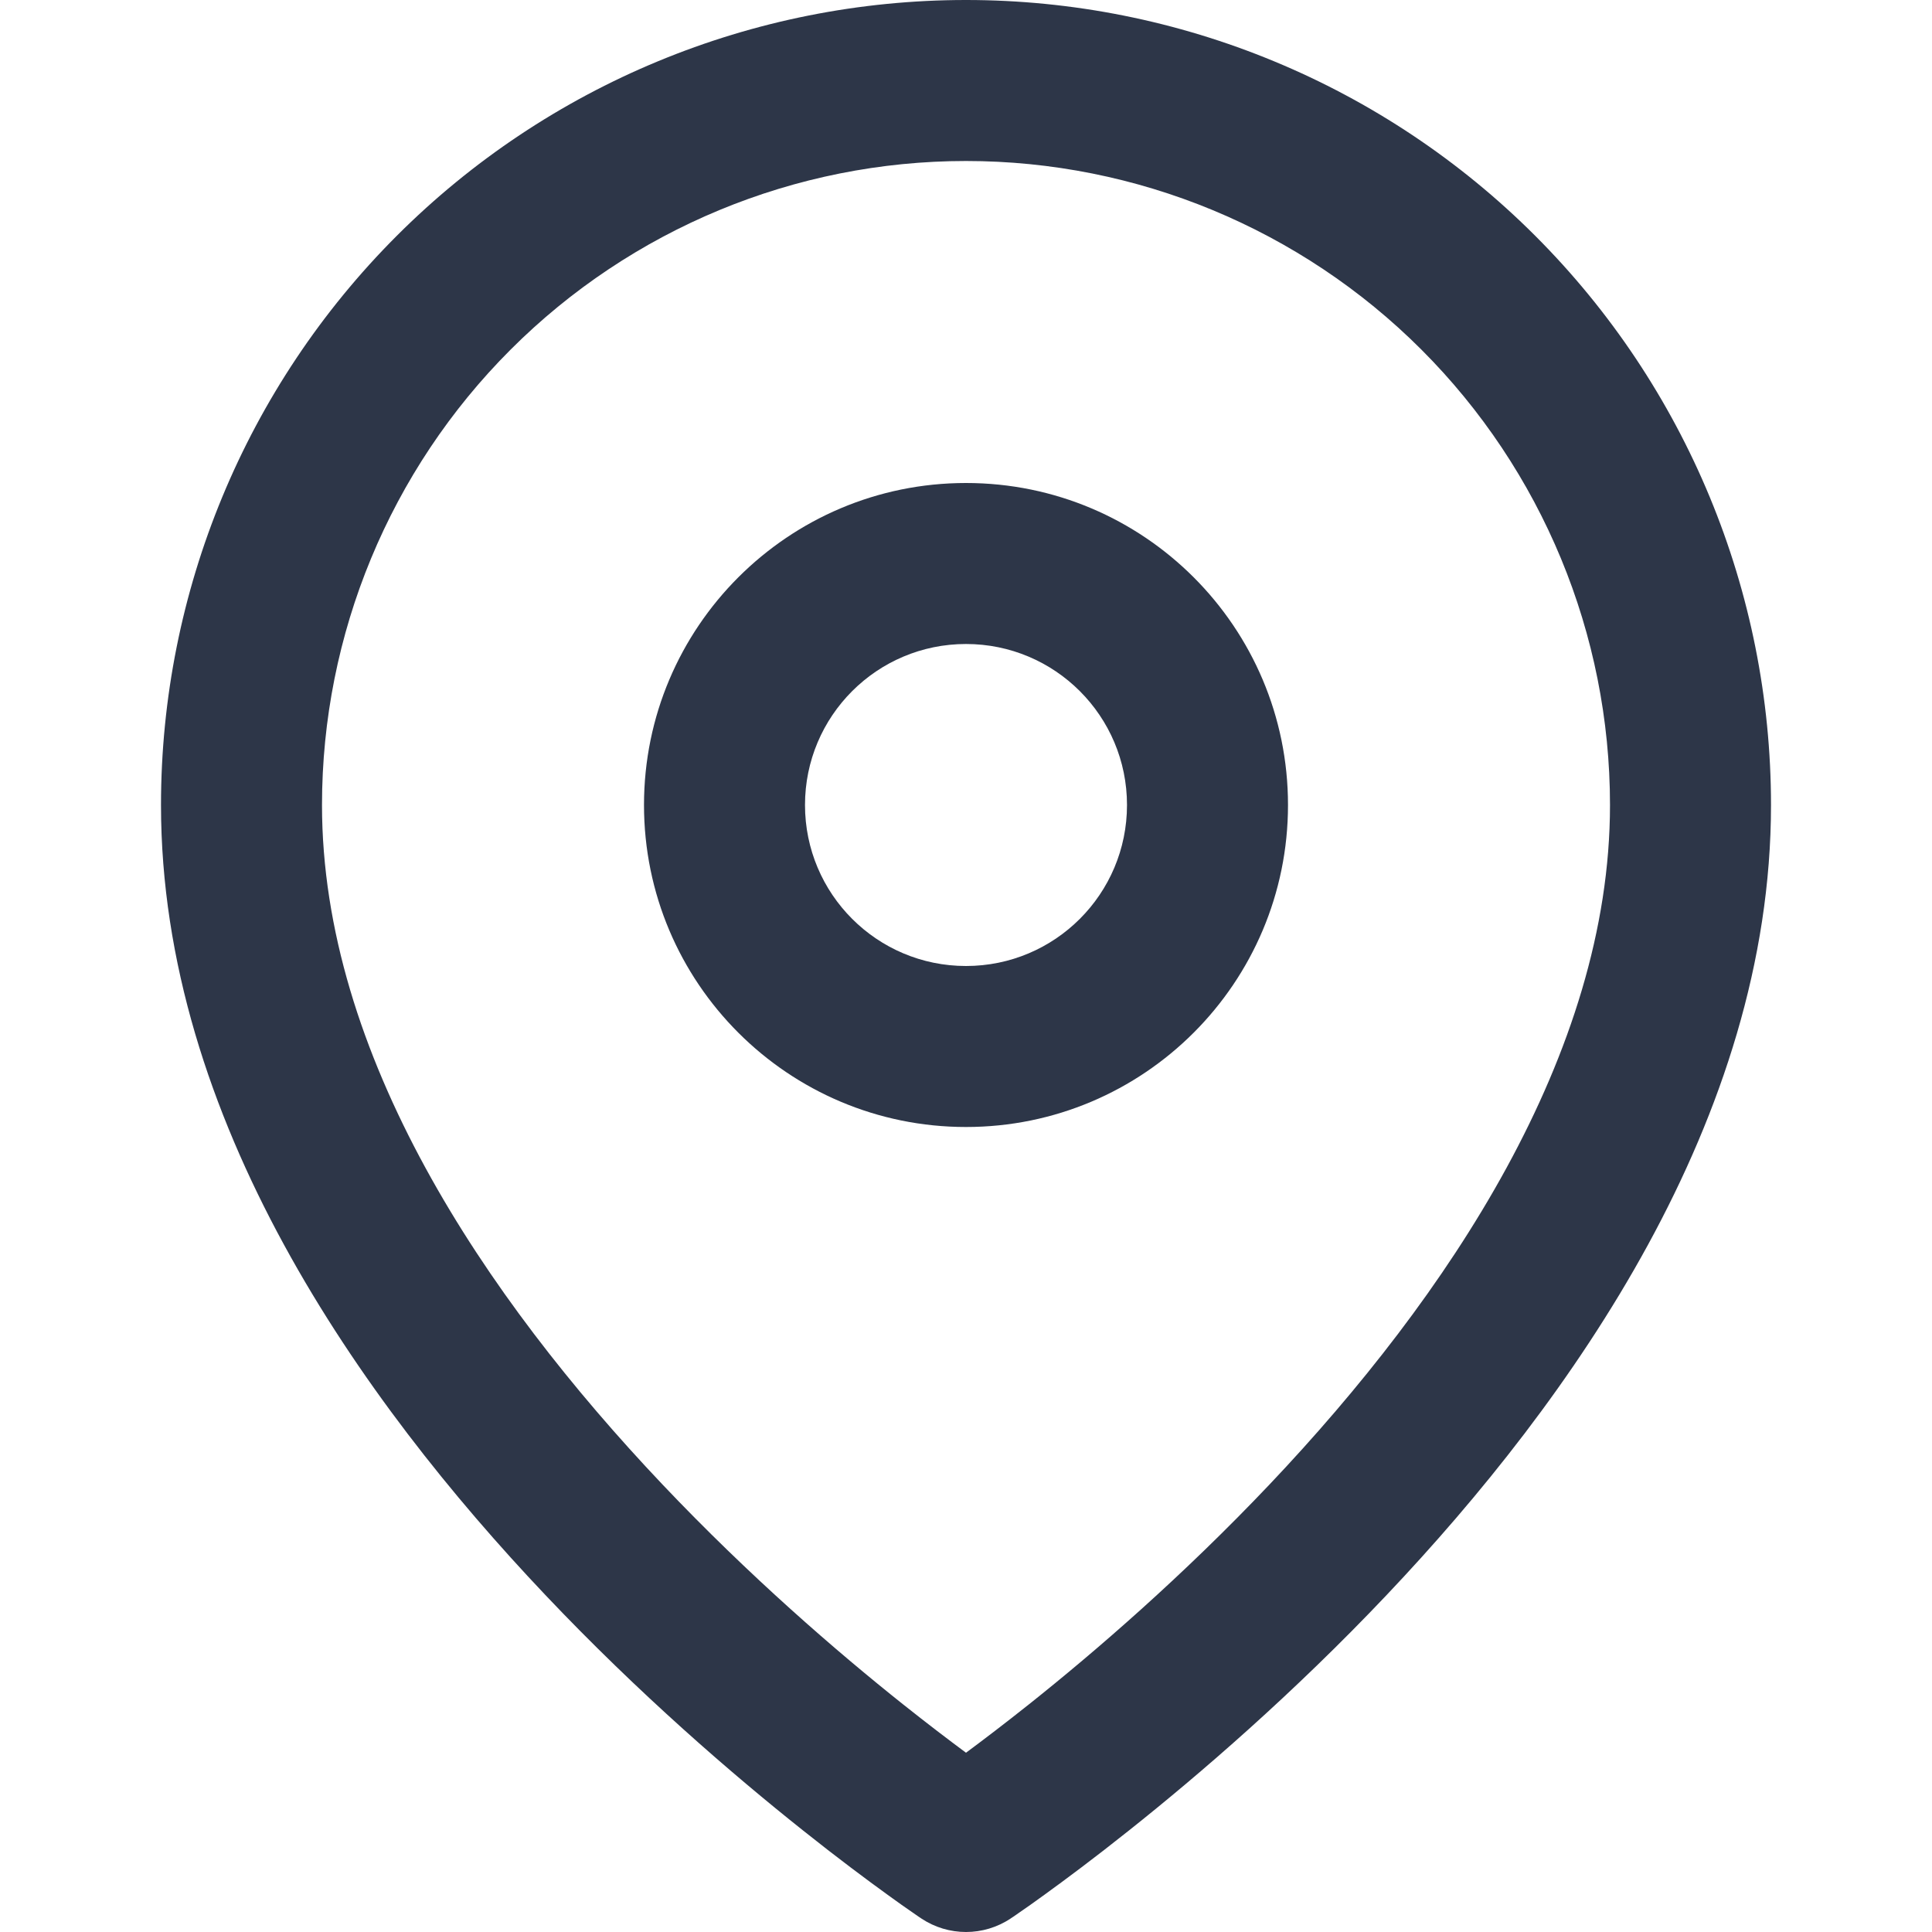
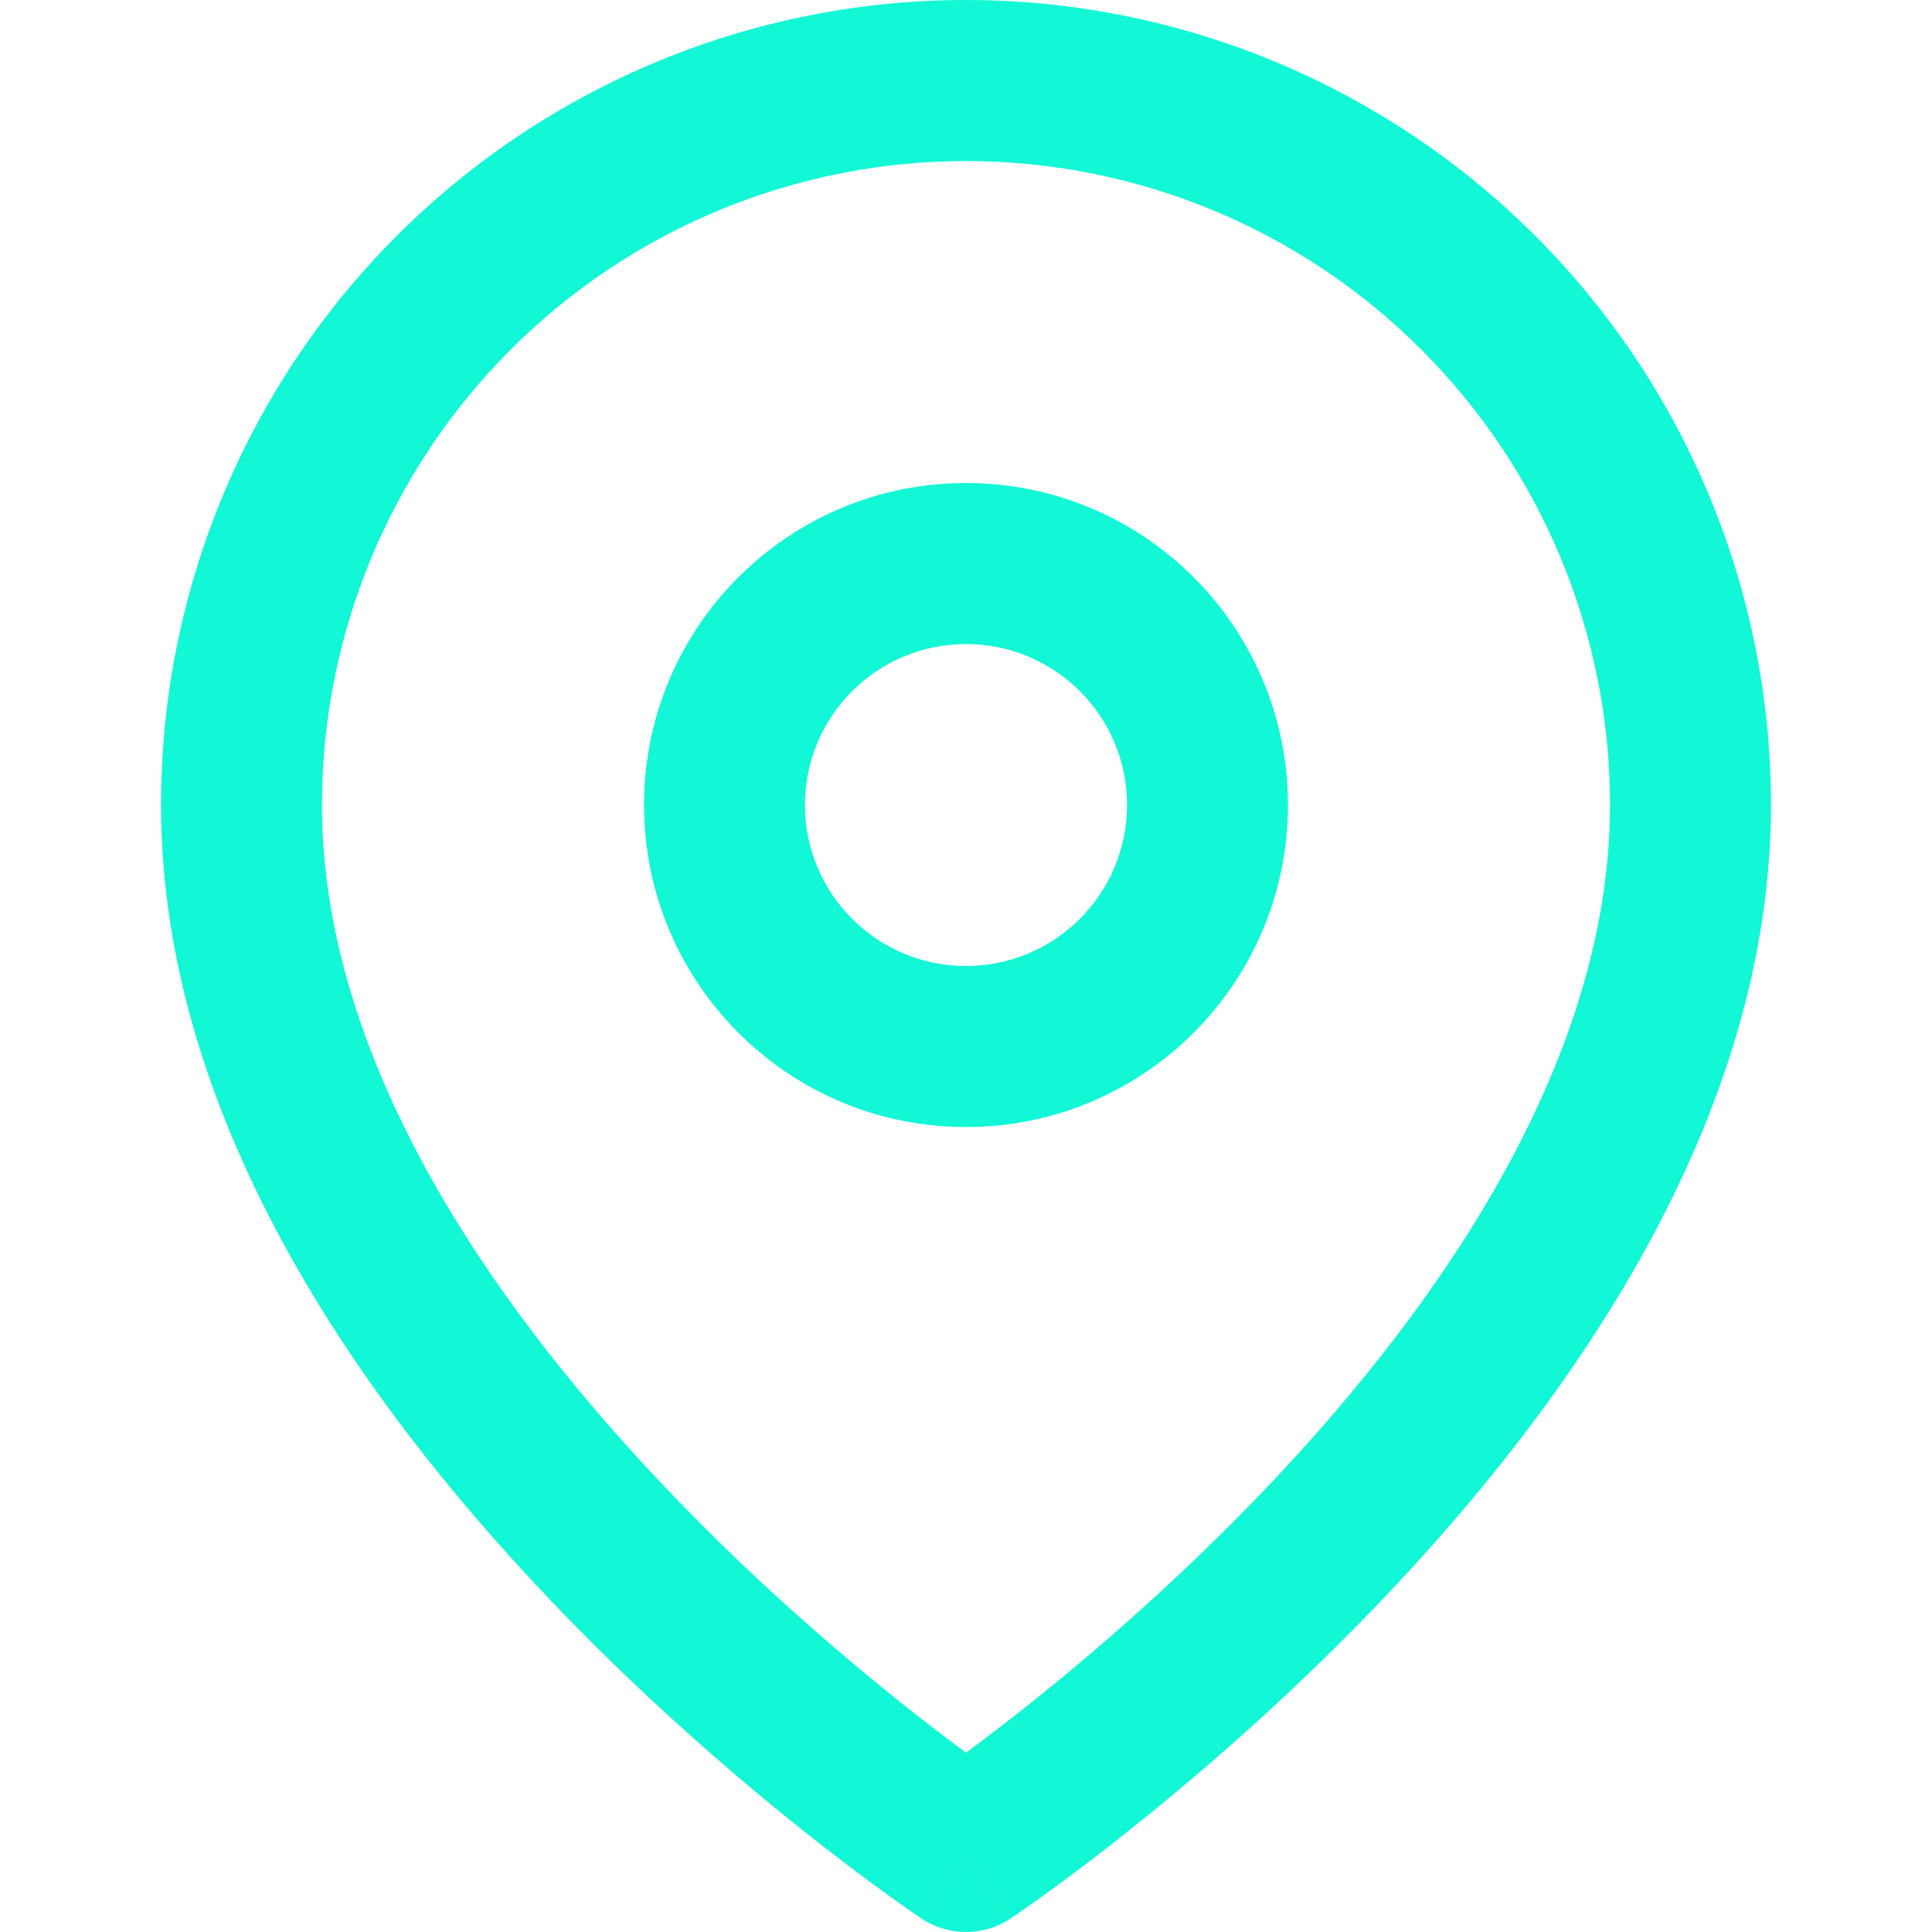
- <svg xmlns="http://www.w3.org/2000/svg" width="24" height="24" viewBox="0 0 24 24" fill="none">
-   <path fill-rule="evenodd" clip-rule="evenodd" d="M12 6C9.791 6 8 7.791 8 10C8 12.209 9.791 14 12 14C14.209 14 16 12.209 16 10C16 7.791 14.209 6 12 6ZM10 10C10 8.895 10.895 8 12 8C13.105 8 14 8.895 14 10C14 11.105 13.105 12 12 12C10.895 12 10 11.105 10 10Z" fill="#2D3648" />
-   <path fill-rule="evenodd" clip-rule="evenodd" d="M11.445 23.832C11.445 23.832 11.445 23.832 12 23L11.445 23.832C11.781 24.056 12.219 24.056 12.555 23.832L12 23C12.555 23.832 12.554 23.832 12.555 23.832L12.558 23.83L12.565 23.825L12.588 23.81C12.607 23.797 12.635 23.778 12.67 23.753C12.742 23.704 12.844 23.632 12.972 23.539C13.229 23.353 13.594 23.082 14.029 22.735C14.899 22.043 16.061 21.043 17.226 19.813C19.516 17.396 22 13.902 22 10C22 7.348 20.946 4.804 19.071 2.929C17.196 1.054 14.652 0 12 0C9.348 0 6.804 1.054 4.929 2.929C3.054 4.804 2 7.348 2 10C2 13.902 4.484 17.396 6.774 19.813C7.939 21.043 9.101 22.043 9.971 22.735C10.406 23.082 10.771 23.353 11.028 23.539C11.156 23.632 11.258 23.704 11.33 23.753C11.365 23.778 11.393 23.797 11.412 23.81L11.435 23.825L11.442 23.83L11.445 23.832ZM6.343 4.343C7.843 2.843 9.878 2 12 2C14.122 2 16.157 2.843 17.657 4.343C19.157 5.843 20 7.878 20 10C20 13.098 17.984 16.104 15.774 18.437C14.689 19.582 13.601 20.52 12.783 21.171C12.479 21.413 12.213 21.615 12 21.773C11.787 21.615 11.521 21.413 11.217 21.171C10.399 20.52 9.311 19.582 8.226 18.437C6.016 16.104 4 13.098 4 10C4 7.878 4.843 5.843 6.343 4.343Z" fill="#2D3648" />
+ <svg xmlns="http://www.w3.org/2000/svg" width="14" height="14" viewBox="0 0 14 14" fill="none">
+   <path fill-rule="evenodd" clip-rule="evenodd" d="M7 3.5C5.711 3.5 4.667 4.545 4.667 5.833C4.667 7.122 5.711 8.167 7 8.167C8.289 8.167 9.333 7.122 9.333 5.833C9.333 4.545 8.289 3.5 7 3.5ZM5.833 5.833C5.833 5.189 6.356 4.667 7 4.667C7.644 4.667 8.167 5.189 8.167 5.833C8.167 6.478 7.644 7 7 7C6.356 7 5.833 6.478 5.833 5.833Z" fill="#12F7D6" />
+   <path fill-rule="evenodd" clip-rule="evenodd" d="M6.676 13.902C6.676 13.902 6.677 13.902 7 13.417L6.676 13.902C6.872 14.032 7.128 14.033 7.324 13.902L7 13.417C7.324 13.902 7.323 13.902 7.324 13.902L7.326 13.901L7.33 13.898L7.343 13.889C7.354 13.881 7.37 13.87 7.391 13.856C7.433 13.827 7.492 13.785 7.567 13.731C7.717 13.623 7.93 13.465 8.184 13.262C8.691 12.858 9.369 12.275 10.049 11.557C11.384 10.148 12.833 8.109 12.833 5.833C12.833 4.286 12.219 2.803 11.125 1.709C10.031 0.615 8.547 0 7 0C5.453 0 3.969 0.615 2.875 1.709C1.781 2.803 1.167 4.286 1.167 5.833C1.167 8.109 2.616 10.148 3.952 11.557C4.631 12.275 5.309 12.858 5.816 13.262C6.07 13.465 6.283 13.623 6.433 13.731C6.508 13.785 6.568 13.827 6.609 13.856C6.63 13.87 6.646 13.881 6.657 13.889L6.671 13.898L6.675 13.901L6.676 13.902ZM3.7 2.534C4.575 1.658 5.762 1.167 7 1.167C8.238 1.167 9.425 1.658 10.3 2.534C11.175 3.409 11.667 4.596 11.667 5.833C11.667 7.641 10.491 9.394 9.202 10.755C8.569 11.423 7.934 11.97 7.457 12.35C7.279 12.491 7.124 12.609 7 12.701C6.876 12.609 6.721 12.491 6.543 12.35C6.066 11.97 5.431 11.423 4.799 10.755C3.509 9.394 2.333 7.641 2.333 5.833C2.333 4.596 2.825 3.409 3.7 2.534Z" fill="#12F7D6" />
</svg>
